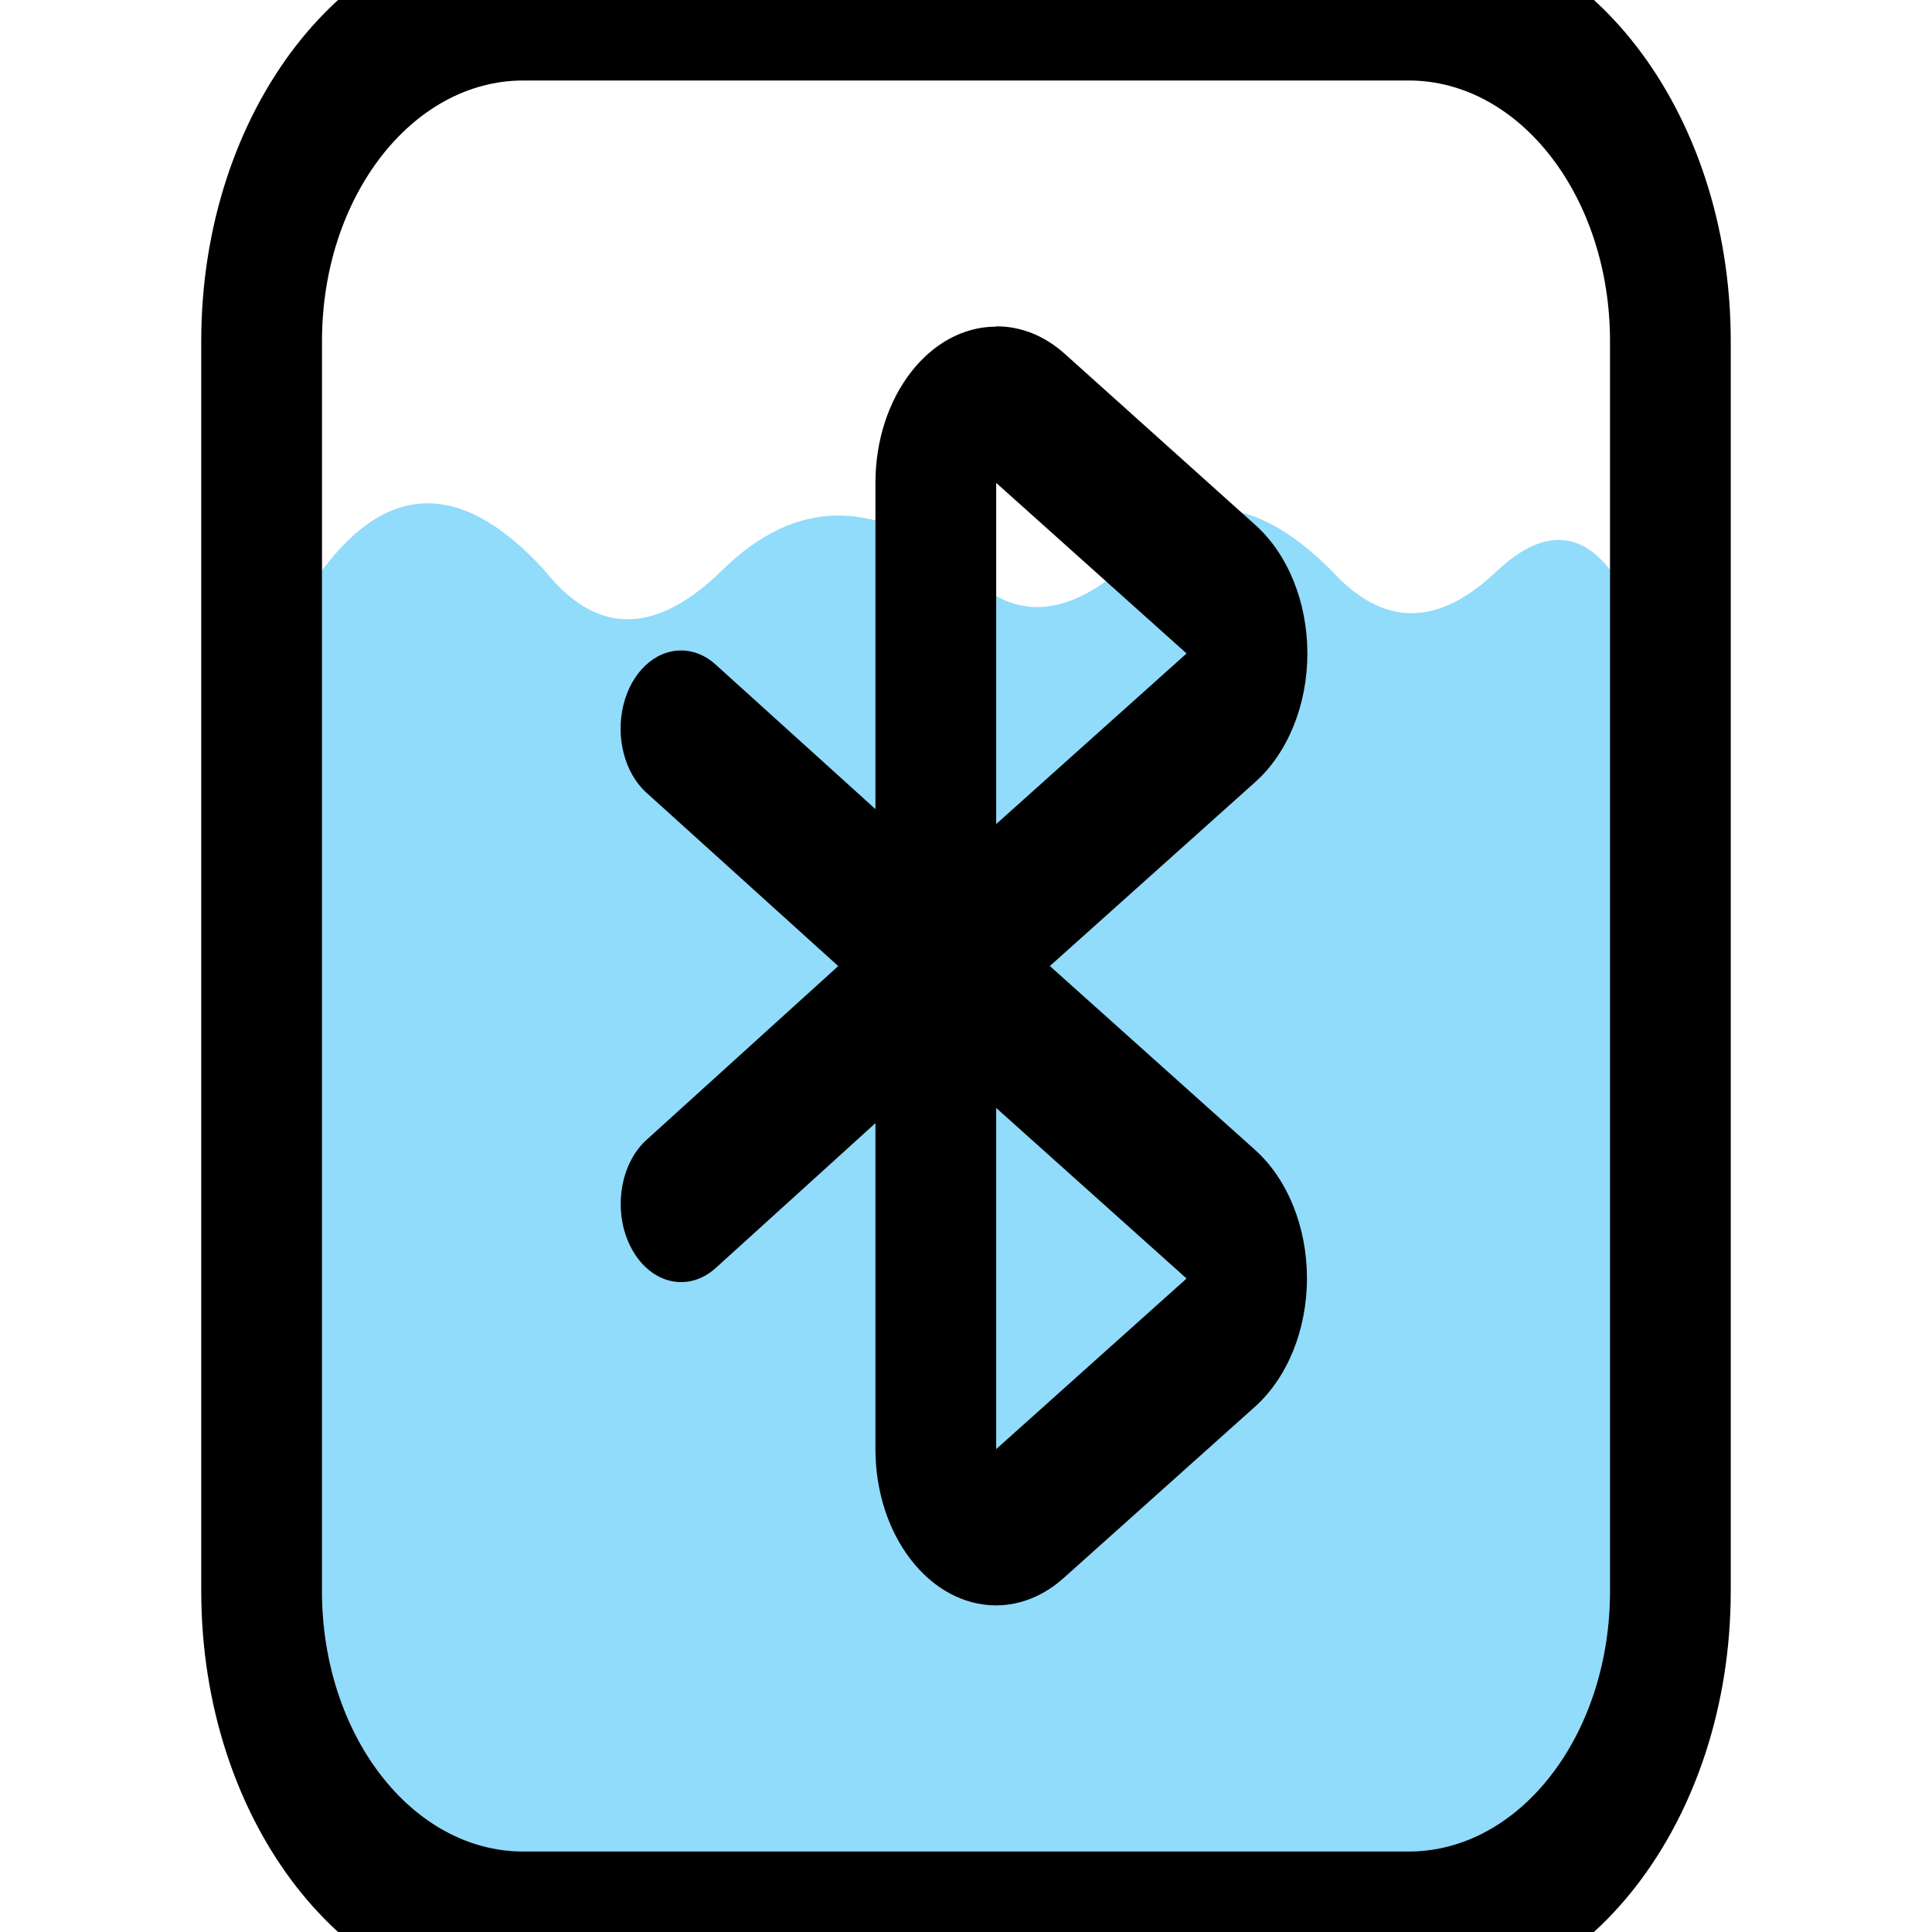
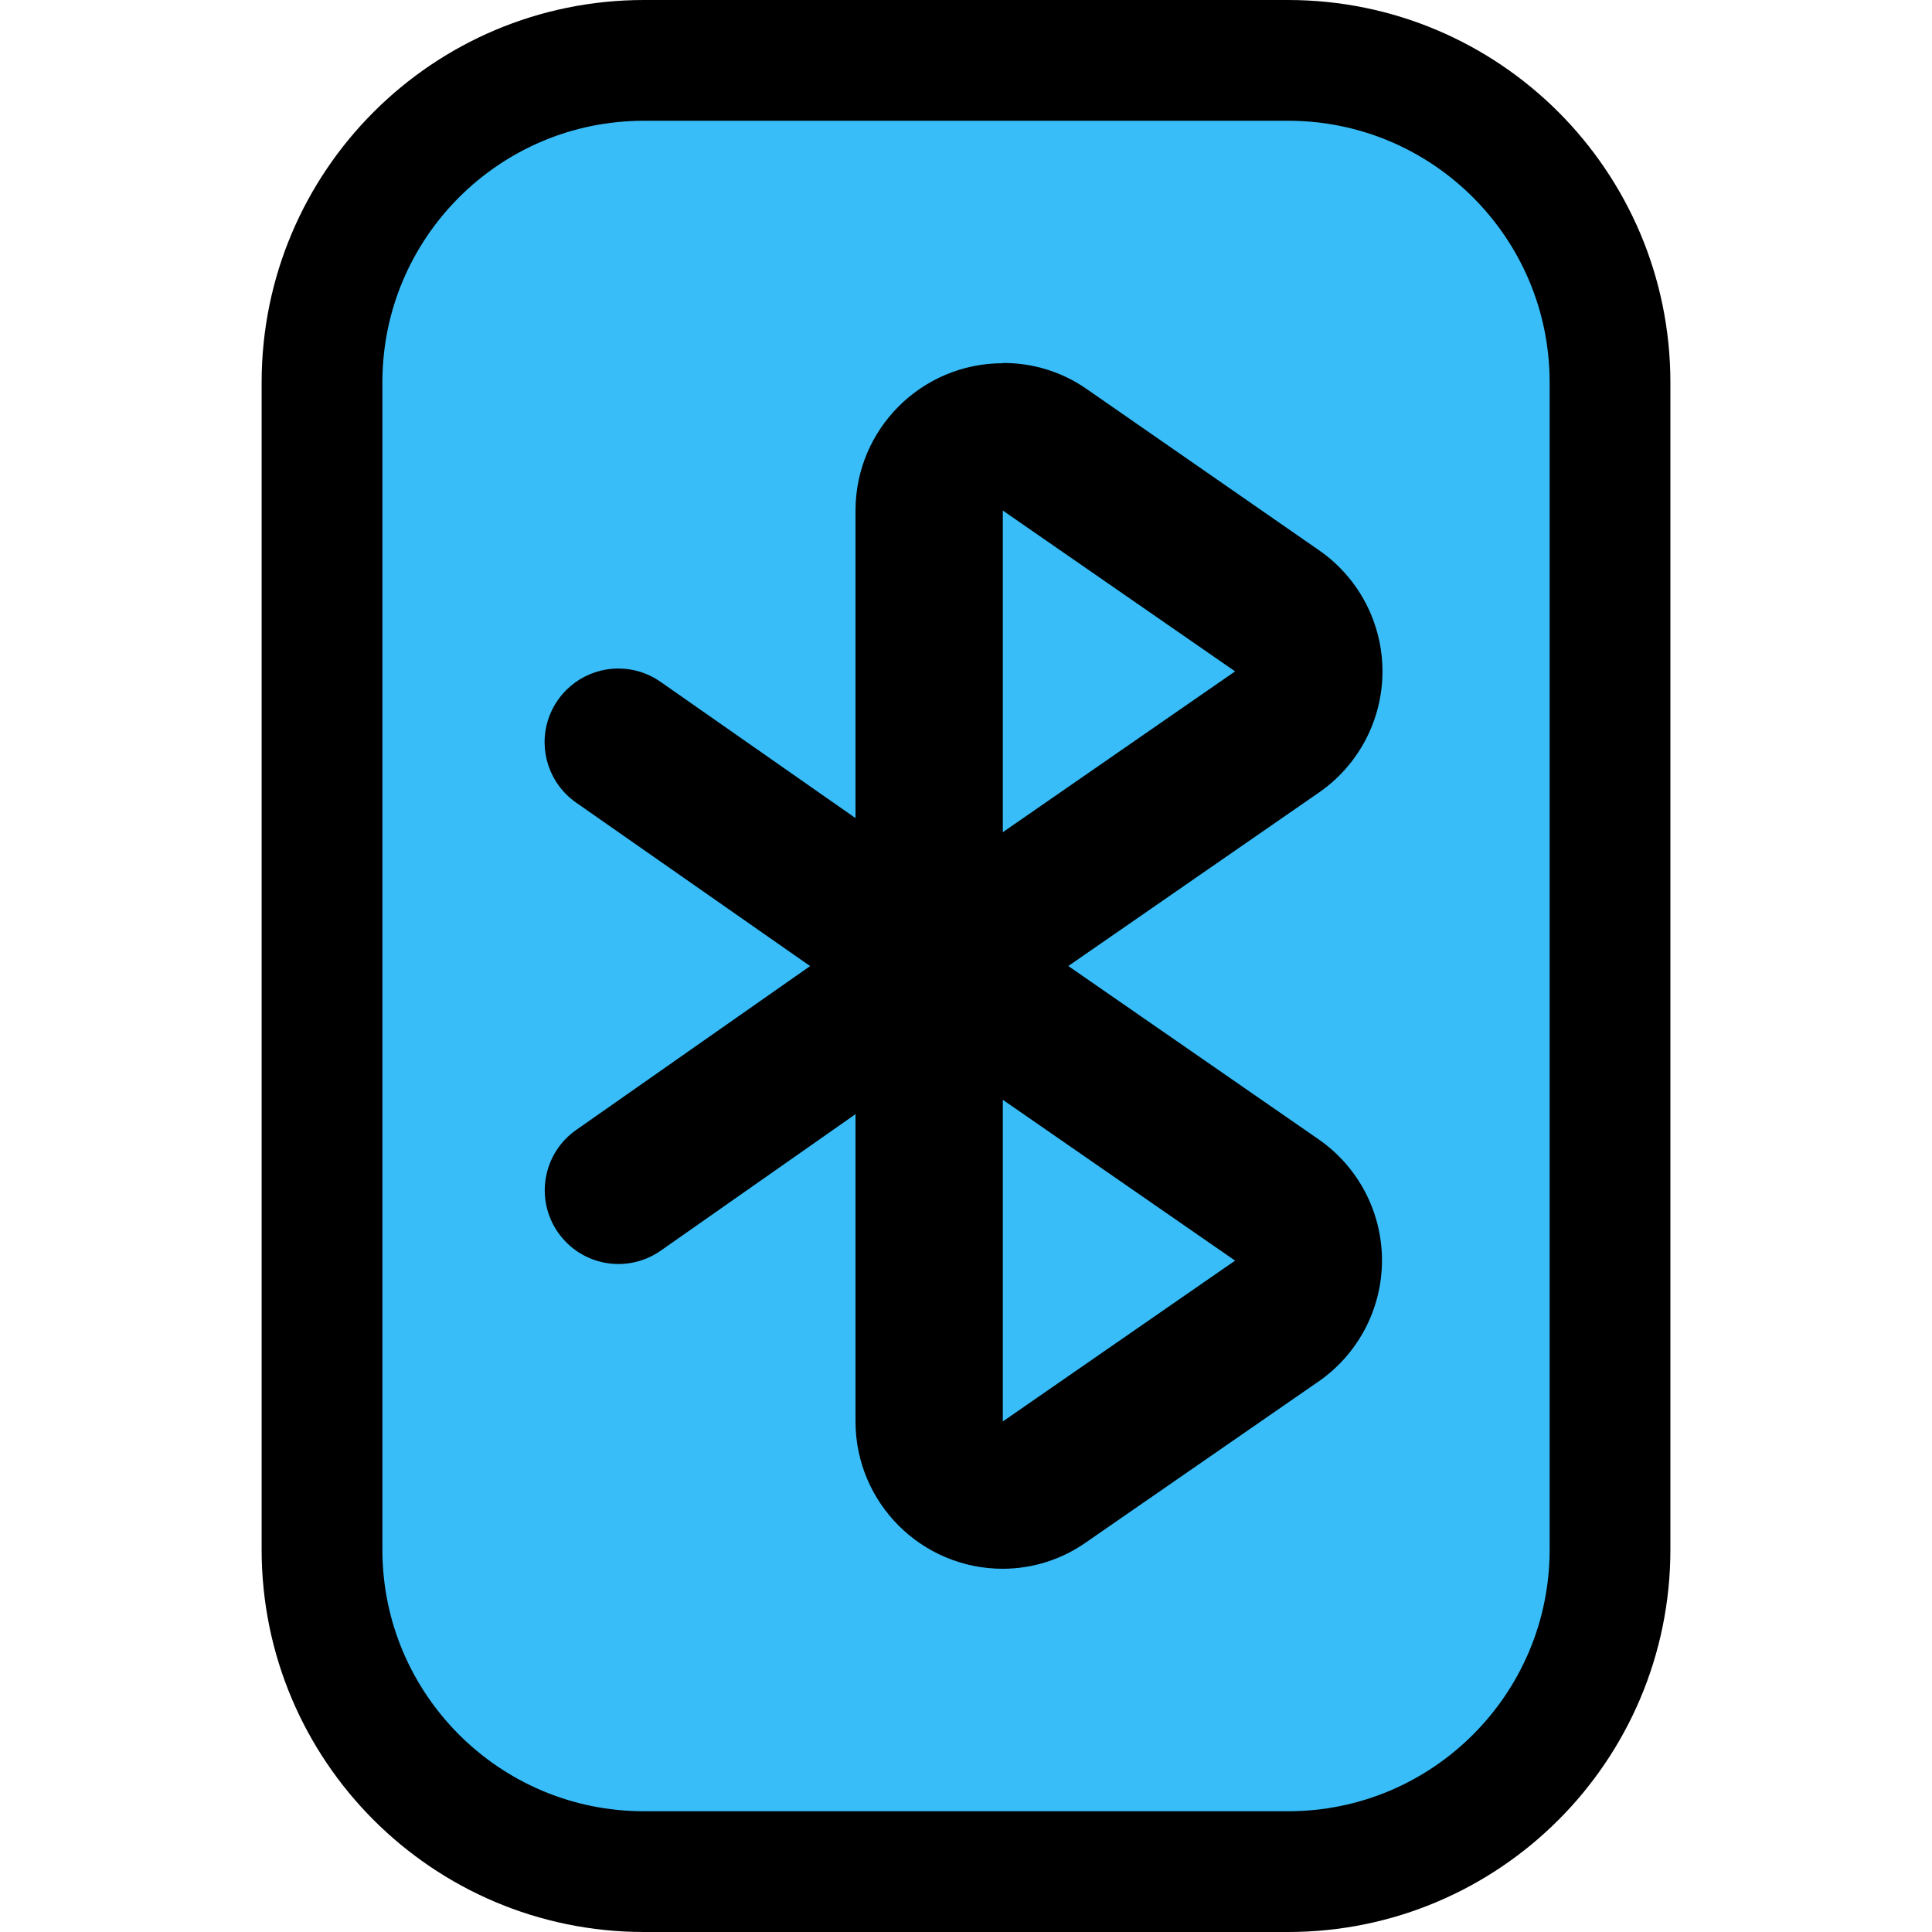
<svg xmlns="http://www.w3.org/2000/svg" width="24" height="24" viewBox="0 0 1024 1024">
-   <defs>
-     <clipPath id="inner">
-       <path d="M746.667 149.333a106.667 106.667 0 0 1 106.667 106.667v512a106.667 106.667 0 0 1-106.667 106.667H277.333a106.667 106.667 0 0 1-106.667-106.667V256a106.667 106.667 0 0 1 106.667-106.667h469.333z" />
-     </clipPath>
-   </defs>
-   <g transform="translate(0 -150.58) scale(1 1.2941)">
-     <g clip-path="url(#inner)">
-       <path d="M170.67 350 q53 -55 118 0 q41 40 94 0 q59 -45 129 0 q35 30 82 0 q47 -50 112 0 q41 35 88 0 q35 -25 60 0 L853.67 890 L170.67 890 z" fill="#38BDF8" fill-opacity="0.55" />
-     </g>
-     <path fill-rule="evenodd" d="M746.667 149.333a106.667 106.667 0 0 1 106.667 106.667v512a106.667 106.667 0 0 1-106.667 106.667H277.333a106.667 106.667 0 0 1-106.667-106.667V256a106.667 106.667 0 0 1 106.667-106.667h469.333m0-64H277.333a170.667 170.667 0 0 0-170.667 170.667v512a170.667 170.667 0 0 0 170.667 170.667h469.333a170.667 170.667 0 0 0 170.667-170.667V256a170.667 170.667 0 0 0-170.667-170.667z" fill="#000000" />
+   <rect x="170.67" y="32" width="682.67" height="960" rx="170.67" fill="#38BDF8" />
+   <g transform="translate(512 512) scale(1.22) translate(-512 -512)">
    <path d="M528 314.133L628.907 384 528 453.867V314.133m0-64a64 64 0 0 0-64 64V576l201.333-139.36a64 64 0 0 0 0-105.28L564.427 261.333A62.987 62.987 0 0 0 528 250.027z" fill="#000000" />
    <path d="M528 570.133l100.907 69.867L528 709.867v-139.733M464 448v261.867a64 64 0 0 0 64 64 62.987 62.987 0 0 0 36.213-11.52l100.907-69.813a64 64 0 0 0 0-105.28L464 448z" fill="#000000" />
    <path d="M361.013 382.773a32 32 0 0 0-18.4 58.24L464 525.813a32 32 0 1 0 36.693-52.427l-121.333-84.8a31.68 31.68 0 0 0-18.347-5.813z" fill="#000000" />
    <path d="M483.307 491.787a32 32 0 0 0-18.347 5.76l-122.347 85.707a32 32 0 0 0-7.84 44.533 32 32 0 0 0 44.587 7.893l122.293-85.707a32 32 0 0 0-18.347-58.187z" fill="#000000" />
  </g>
+   <rect x="170.67" y="32" width="682.67" height="960" rx="170.67" fill="none" stroke="#000000" stroke-width="64" />
</svg>
